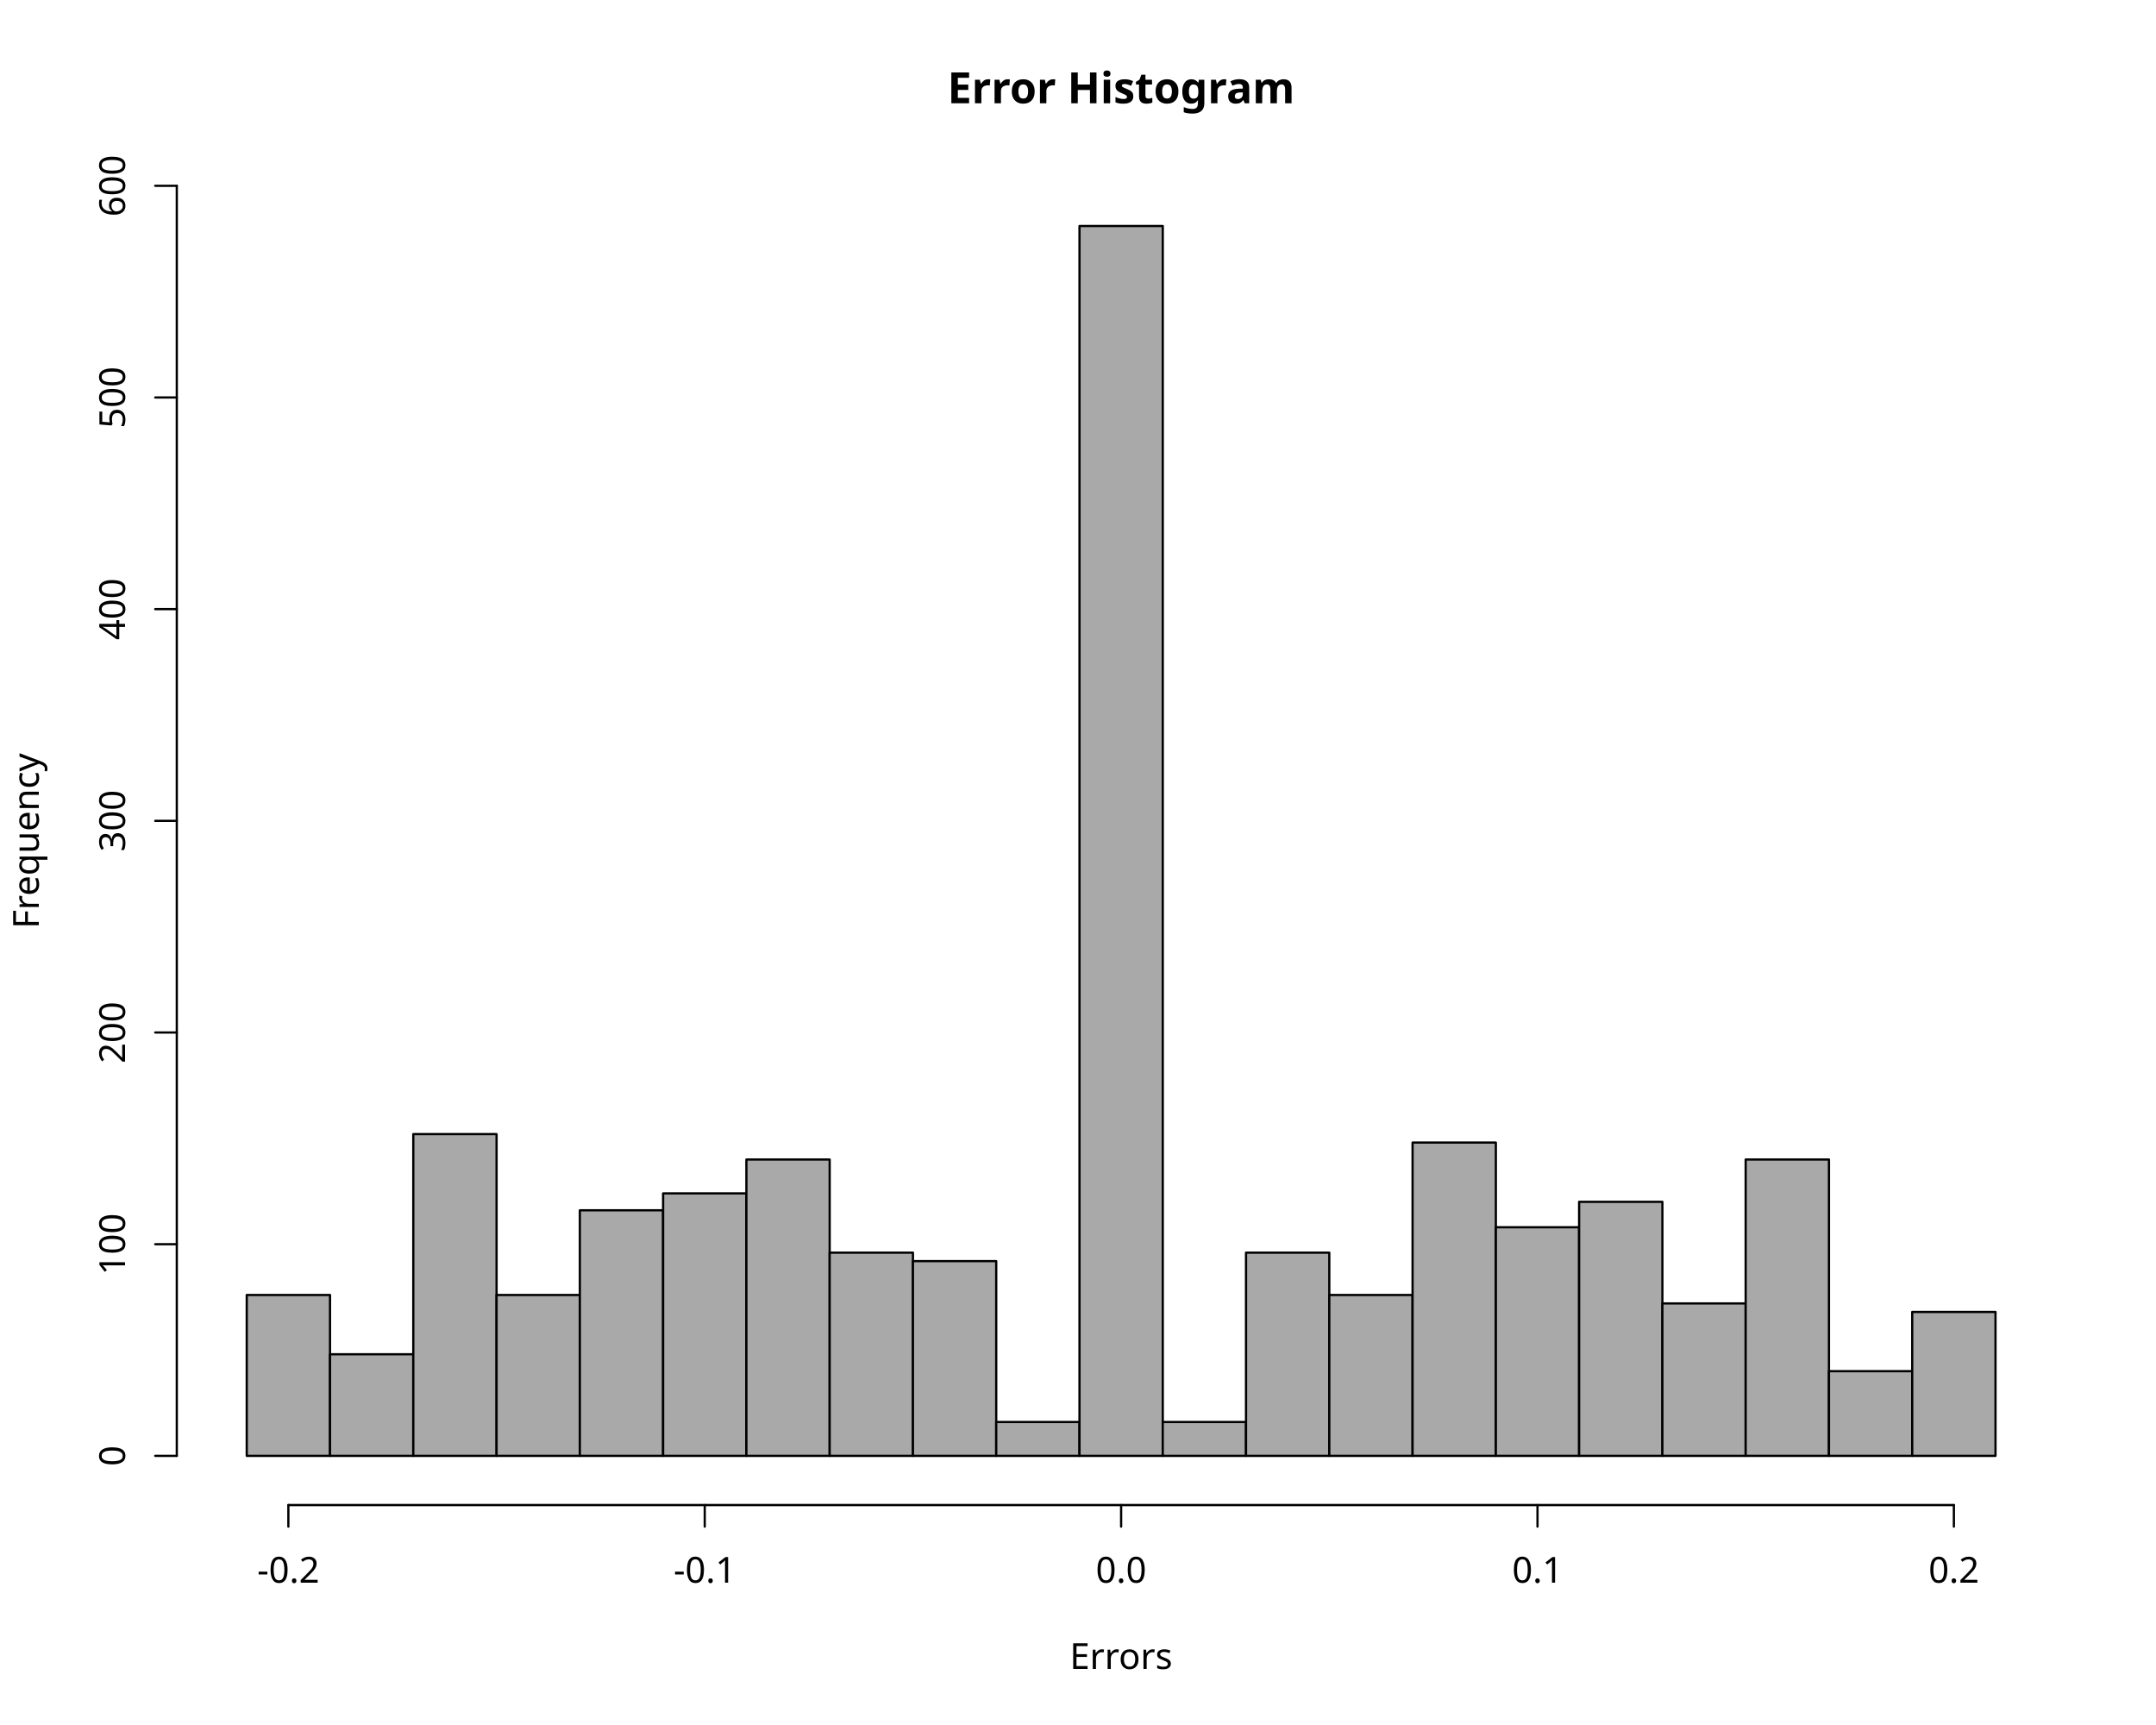
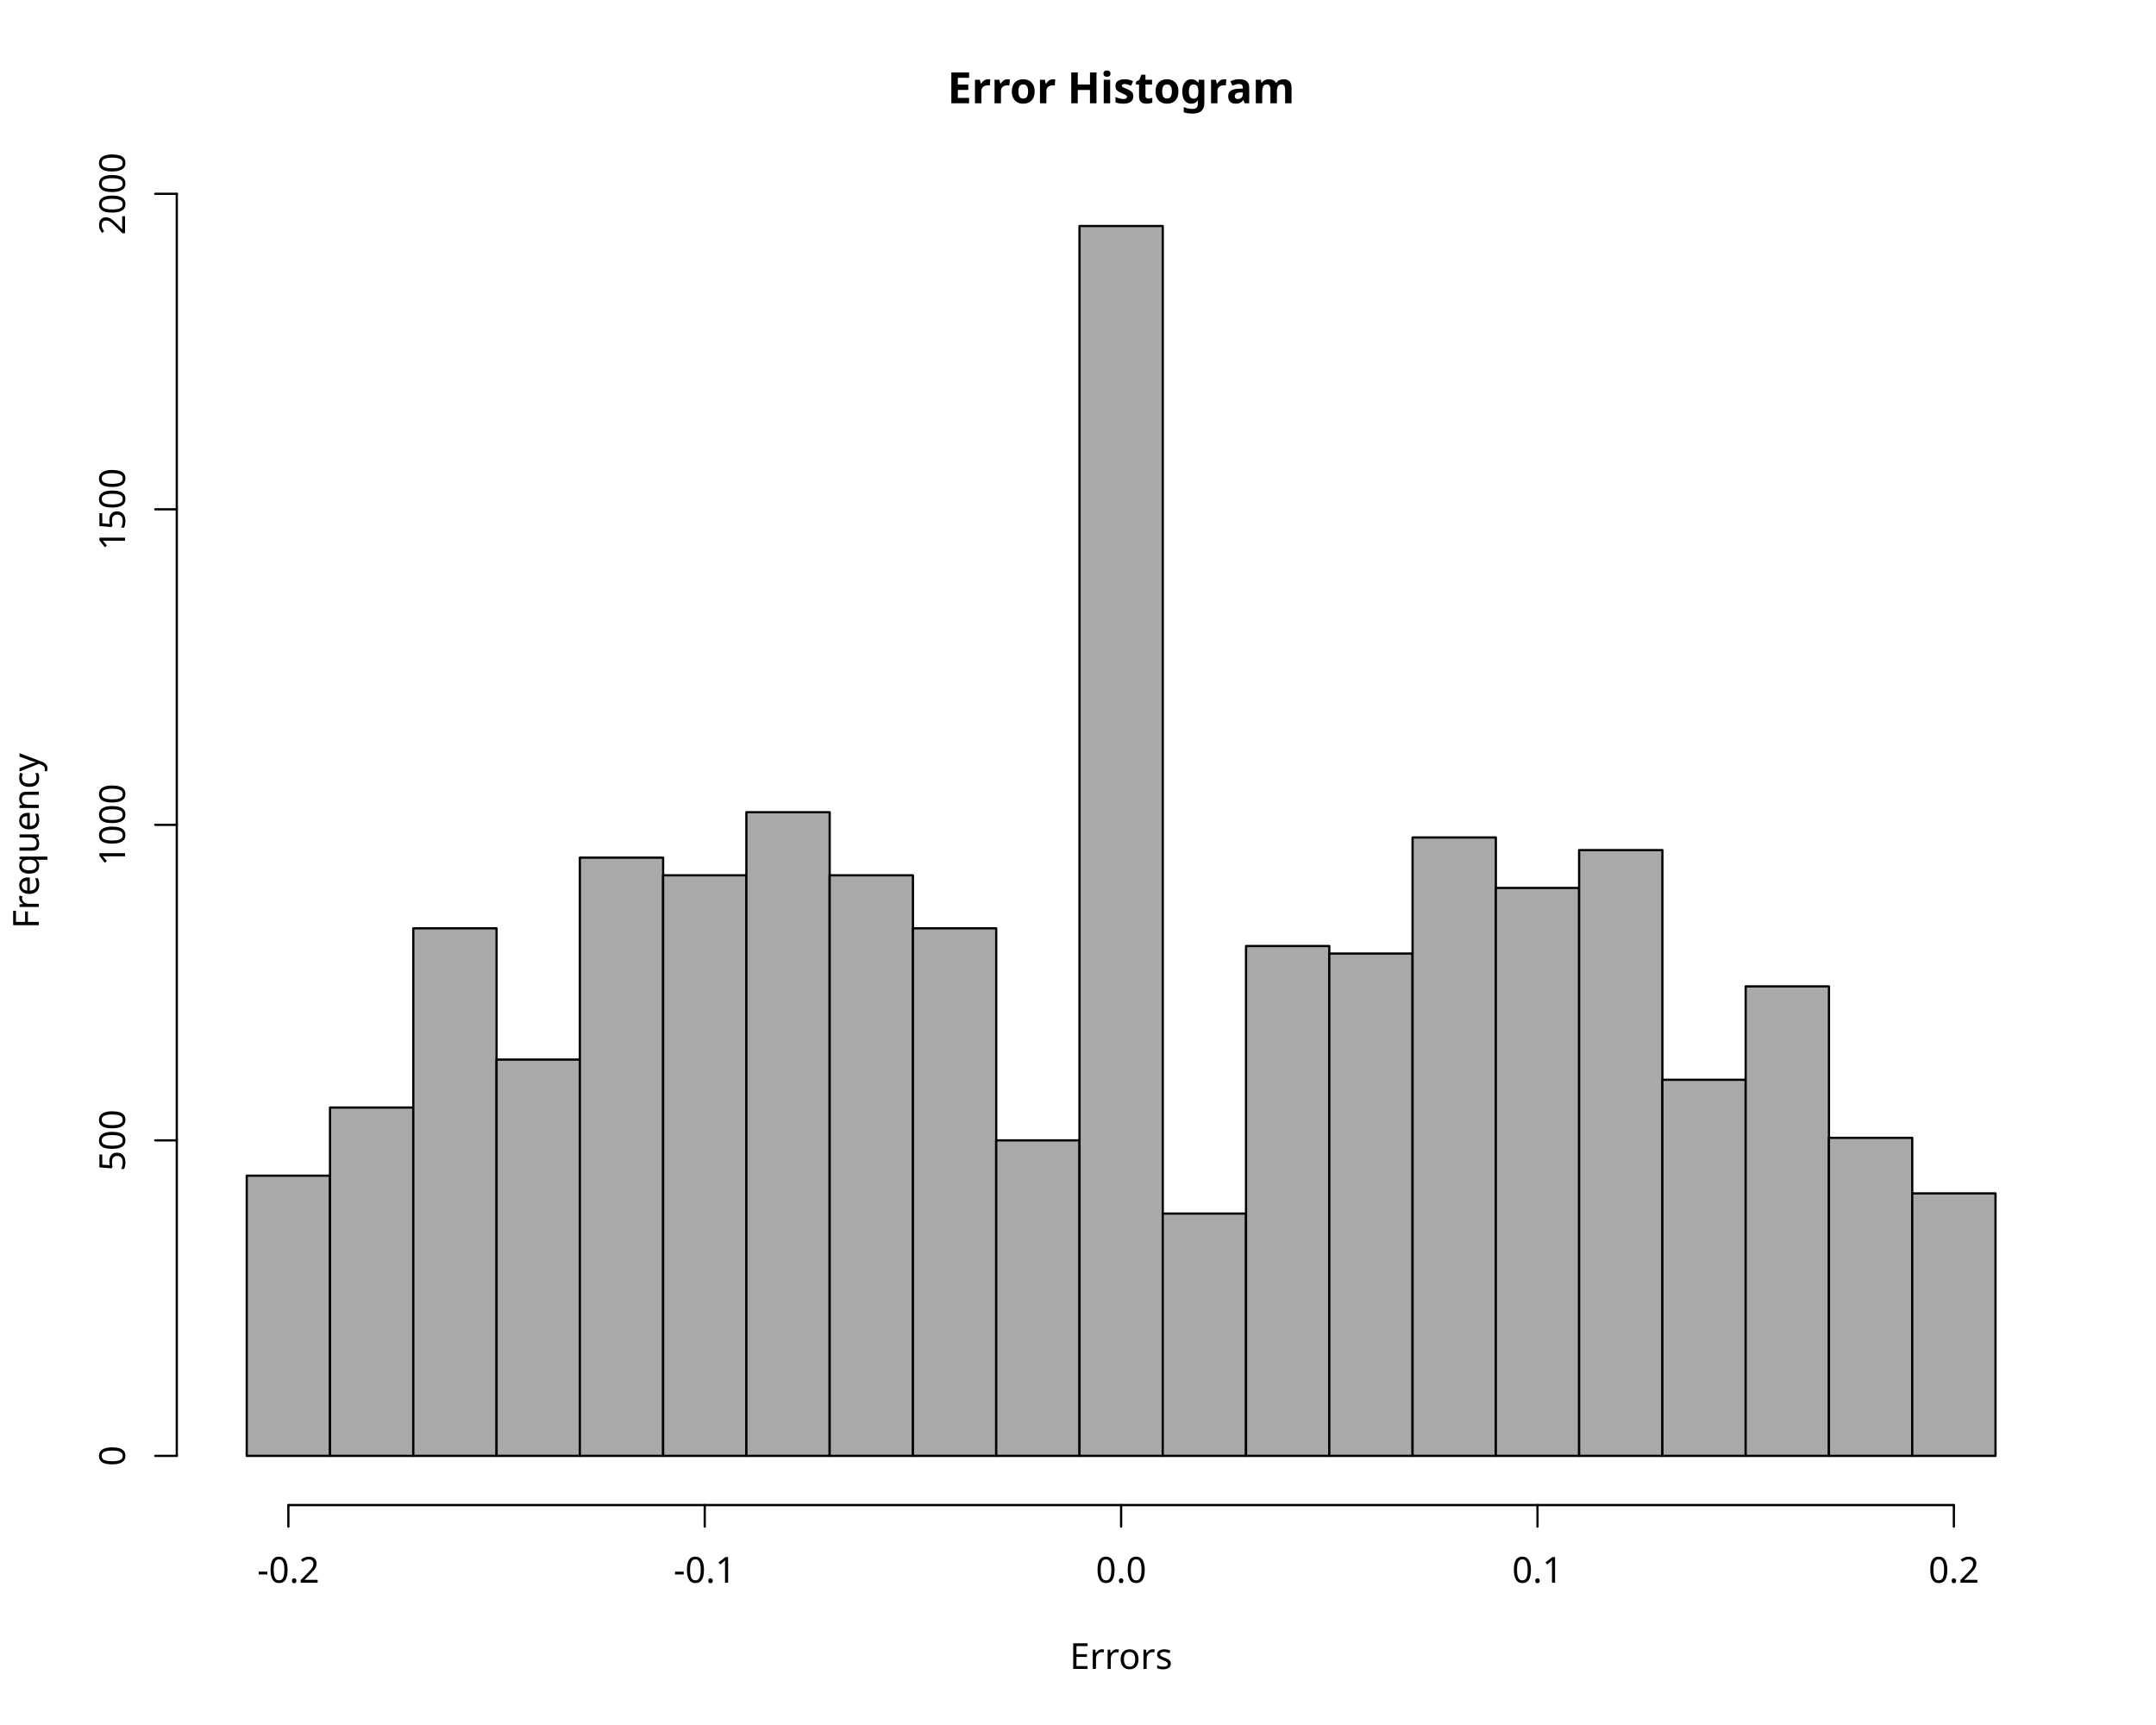
<svg xmlns="http://www.w3.org/2000/svg" class="svglite" data-engine-version="2.0" width="720.00pt" height="576.00pt" viewBox="0 0 720.00 576.00">
  <defs>
    <style type="text/css">
    .svglite line, .svglite polyline, .svglite polygon, .svglite path, .svglite rect, .svglite circle {
      fill: none;
      stroke: #000000;
      stroke-linecap: round;
      stroke-linejoin: round;
      stroke-miterlimit: 10.00;
    }
  </style>
  </defs>
  <rect width="100%" height="100%" style="stroke: none; fill: #FFFFFF;" />
  <defs>
    <clipPath id="cpMC4wMHw3MjAuMDB8MC4wMHw1NzYuMDA=">
      <rect x="0.00" y="0.00" width="720.00" height="576.00" />
    </clipPath>
  </defs>
  <g clip-path="url(#cpMC4wMHw3MjAuMDB8MC4wMHw1NzYuMDA=)">
    <text x="374.40" y="34.48" text-anchor="middle" style="font-size: 14.40px; font-weight: bold; font-family: sans;" textLength="101.63px" lengthAdjust="spacingAndGlyphs">Error Histogram</text>
    <text x="374.40" y="557.28" text-anchor="middle" style="font-size: 12.00px; font-family: sans;" textLength="32.67px" lengthAdjust="spacingAndGlyphs">Errors</text>
    <text transform="translate(12.96,280.80) rotate(-90)" text-anchor="middle" style="font-size: 12.00px; font-family: sans;" textLength="56.71px" lengthAdjust="spacingAndGlyphs">Frequency</text>
    <line x1="96.30" y1="502.56" x2="652.50" y2="502.56" style="stroke-width: 0.75;" />
    <line x1="96.30" y1="502.56" x2="96.30" y2="509.76" style="stroke-width: 0.75;" />
    <line x1="235.35" y1="502.56" x2="235.35" y2="509.76" style="stroke-width: 0.75;" />
    <line x1="374.40" y1="502.56" x2="374.40" y2="509.76" style="stroke-width: 0.75;" />
    <line x1="513.45" y1="502.56" x2="513.45" y2="509.76" style="stroke-width: 0.75;" />
    <line x1="652.50" y1="502.56" x2="652.50" y2="509.76" style="stroke-width: 0.75;" />
    <text x="96.30" y="528.48" text-anchor="middle" style="font-size: 12.00px; font-family: sans;" textLength="20.68px" lengthAdjust="spacingAndGlyphs">-0.2</text>
    <text x="235.35" y="528.48" text-anchor="middle" style="font-size: 12.00px; font-family: sans;" textLength="20.68px" lengthAdjust="spacingAndGlyphs">-0.1</text>
    <text x="374.40" y="528.48" text-anchor="middle" style="font-size: 12.00px; font-family: sans;" textLength="16.68px" lengthAdjust="spacingAndGlyphs">0.0</text>
    <text x="513.45" y="528.48" text-anchor="middle" style="font-size: 12.00px; font-family: sans;" textLength="16.68px" lengthAdjust="spacingAndGlyphs">0.1</text>
    <text x="652.50" y="528.48" text-anchor="middle" style="font-size: 12.00px; font-family: sans;" textLength="16.68px" lengthAdjust="spacingAndGlyphs">0.2</text>
-     <line x1="59.04" y1="486.13" x2="59.04" y2="62.04" style="stroke-width: 0.75;" />
+     <line x1="59.04" y1="486.13" x2="59.04" y2="64.72" style="stroke-width: 0.75;" />
    <line x1="59.04" y1="486.13" x2="51.84" y2="486.13" style="stroke-width: 0.75;" />
-     <line x1="59.04" y1="415.45" x2="51.84" y2="415.45" style="stroke-width: 0.75;" />
-     <line x1="59.04" y1="344.77" x2="51.84" y2="344.77" style="stroke-width: 0.75;" />
-     <line x1="59.04" y1="274.09" x2="51.84" y2="274.09" style="stroke-width: 0.75;" />
-     <line x1="59.04" y1="203.40" x2="51.84" y2="203.40" style="stroke-width: 0.75;" />
-     <line x1="59.04" y1="132.72" x2="51.84" y2="132.72" style="stroke-width: 0.75;" />
-     <line x1="59.04" y1="62.04" x2="51.84" y2="62.04" style="stroke-width: 0.75;" />
+     <line x1="59.04" y1="380.78" x2="51.84" y2="380.78" style="stroke-width: 0.75;" />
+     <line x1="59.04" y1="275.43" x2="51.84" y2="275.43" style="stroke-width: 0.75;" />
+     <line x1="59.04" y1="170.07" x2="51.84" y2="170.07" style="stroke-width: 0.75;" />
+     <line x1="59.04" y1="64.72" x2="51.84" y2="64.72" style="stroke-width: 0.75;" />
    <text transform="translate(41.76,486.13) rotate(-90)" text-anchor="middle" style="font-size: 12.00px; font-family: sans;" textLength="6.67px" lengthAdjust="spacingAndGlyphs">0</text>
-     <text transform="translate(41.76,415.45) rotate(-90)" text-anchor="middle" style="font-size: 12.00px; font-family: sans;" textLength="20.02px" lengthAdjust="spacingAndGlyphs">100</text>
-     <text transform="translate(41.76,344.77) rotate(-90)" text-anchor="middle" style="font-size: 12.00px; font-family: sans;" textLength="20.02px" lengthAdjust="spacingAndGlyphs">200</text>
-     <text transform="translate(41.76,274.09) rotate(-90)" text-anchor="middle" style="font-size: 12.00px; font-family: sans;" textLength="20.02px" lengthAdjust="spacingAndGlyphs">300</text>
-     <text transform="translate(41.76,203.40) rotate(-90)" text-anchor="middle" style="font-size: 12.00px; font-family: sans;" textLength="20.02px" lengthAdjust="spacingAndGlyphs">400</text>
-     <text transform="translate(41.76,132.72) rotate(-90)" text-anchor="middle" style="font-size: 12.00px; font-family: sans;" textLength="20.02px" lengthAdjust="spacingAndGlyphs">500</text>
-     <text transform="translate(41.76,62.04) rotate(-90)" text-anchor="middle" style="font-size: 12.00px; font-family: sans;" textLength="20.02px" lengthAdjust="spacingAndGlyphs">600</text>
+     <text transform="translate(41.76,380.78) rotate(-90)" text-anchor="middle" style="font-size: 12.00px; font-family: sans;" textLength="20.02px" lengthAdjust="spacingAndGlyphs">500</text>
+     <text transform="translate(41.76,275.43) rotate(-90)" text-anchor="middle" style="font-size: 12.00px; font-family: sans;" textLength="26.70px" lengthAdjust="spacingAndGlyphs">1000</text>
+     <text transform="translate(41.76,170.07) rotate(-90)" text-anchor="middle" style="font-size: 12.00px; font-family: sans;" textLength="26.70px" lengthAdjust="spacingAndGlyphs">1500</text>
+     <text transform="translate(41.76,64.72) rotate(-90)" text-anchor="middle" style="font-size: 12.00px; font-family: sans;" textLength="26.70px" lengthAdjust="spacingAndGlyphs">2000</text>
  </g>
  <defs>
    <clipPath id="cpNTkuMDR8Njg5Ljc2fDU5LjA0fDUwMi41Ng==">
      <rect x="59.04" y="59.04" width="630.72" height="443.52" />
    </clipPath>
  </defs>
  <g clip-path="url(#cpNTkuMDR8Njg5Ljc2fDU5LjA0fDUwMi41Ng==)">
-     <rect x="82.40" y="432.41" width="27.81" height="53.72" style="stroke-width: 0.75; fill: #A9A9A9;" />
-     <rect x="110.21" y="452.21" width="27.81" height="33.93" style="stroke-width: 0.75; fill: #A9A9A9;" />
-     <rect x="138.02" y="378.70" width="27.81" height="107.44" style="stroke-width: 0.75; fill: #A9A9A9;" />
-     <rect x="165.83" y="432.41" width="27.81" height="53.72" style="stroke-width: 0.75; fill: #A9A9A9;" />
-     <rect x="193.64" y="404.14" width="27.81" height="81.99" style="stroke-width: 0.75; fill: #A9A9A9;" />
-     <rect x="221.45" y="398.49" width="27.81" height="87.65" style="stroke-width: 0.75; fill: #A9A9A9;" />
-     <rect x="249.26" y="387.18" width="27.81" height="98.96" style="stroke-width: 0.75; fill: #A9A9A9;" />
-     <rect x="277.07" y="418.28" width="27.81" height="67.86" style="stroke-width: 0.75; fill: #A9A9A9;" />
-     <rect x="304.88" y="421.11" width="27.81" height="65.03" style="stroke-width: 0.75; fill: #A9A9A9;" />
-     <rect x="332.69" y="474.82" width="27.81" height="11.31" style="stroke-width: 0.75; fill: #A9A9A9;" />
+     <rect x="82.40" y="392.58" width="27.81" height="93.55" style="stroke-width: 0.75; fill: #A9A9A9;" />
+     <rect x="110.21" y="369.82" width="27.81" height="116.31" style="stroke-width: 0.75; fill: #A9A9A9;" />
+     <rect x="138.02" y="309.98" width="27.81" height="176.15" style="stroke-width: 0.75; fill: #A9A9A9;" />
+     <rect x="165.83" y="353.81" width="27.81" height="132.32" style="stroke-width: 0.75; fill: #A9A9A9;" />
+     <rect x="193.64" y="286.38" width="27.81" height="199.75" style="stroke-width: 0.75; fill: #A9A9A9;" />
+     <rect x="221.45" y="292.28" width="27.81" height="193.85" style="stroke-width: 0.75; fill: #A9A9A9;" />
+     <rect x="249.26" y="271.21" width="27.81" height="214.92" style="stroke-width: 0.75; fill: #A9A9A9;" />
+     <rect x="277.07" y="292.28" width="27.81" height="193.85" style="stroke-width: 0.75; fill: #A9A9A9;" />
+     <rect x="304.88" y="309.98" width="27.81" height="176.15" style="stroke-width: 0.75; fill: #A9A9A9;" />
+     <rect x="332.69" y="380.78" width="27.81" height="105.35" style="stroke-width: 0.75; fill: #A9A9A9;" />
    <rect x="360.50" y="75.47" width="27.81" height="410.67" style="stroke-width: 0.75; fill: #A9A9A9;" />
-     <rect x="388.30" y="474.82" width="27.81" height="11.31" style="stroke-width: 0.75; fill: #A9A9A9;" />
-     <rect x="416.11" y="418.28" width="27.81" height="67.86" style="stroke-width: 0.75; fill: #A9A9A9;" />
-     <rect x="443.92" y="432.41" width="27.81" height="53.72" style="stroke-width: 0.75; fill: #A9A9A9;" />
-     <rect x="471.73" y="381.52" width="27.81" height="104.61" style="stroke-width: 0.75; fill: #A9A9A9;" />
-     <rect x="499.54" y="409.80" width="27.81" height="76.34" style="stroke-width: 0.75; fill: #A9A9A9;" />
-     <rect x="527.35" y="401.31" width="27.81" height="84.82" style="stroke-width: 0.75; fill: #A9A9A9;" />
-     <rect x="555.16" y="435.24" width="27.81" height="50.89" style="stroke-width: 0.75; fill: #A9A9A9;" />
-     <rect x="582.97" y="387.18" width="27.81" height="98.96" style="stroke-width: 0.75; fill: #A9A9A9;" />
-     <rect x="610.78" y="457.86" width="27.81" height="28.27" style="stroke-width: 0.75; fill: #A9A9A9;" />
-     <rect x="638.59" y="438.07" width="27.81" height="48.06" style="stroke-width: 0.75; fill: #A9A9A9;" />
+     <rect x="388.30" y="405.22" width="27.81" height="80.91" style="stroke-width: 0.75; fill: #A9A9A9;" />
+     <rect x="416.11" y="315.88" width="27.81" height="170.25" style="stroke-width: 0.75; fill: #A9A9A9;" />
+     <rect x="443.92" y="318.41" width="27.81" height="167.72" style="stroke-width: 0.75; fill: #A9A9A9;" />
+     <rect x="471.73" y="279.64" width="27.81" height="206.49" style="stroke-width: 0.75; fill: #A9A9A9;" />
+     <rect x="499.54" y="296.50" width="27.81" height="189.64" style="stroke-width: 0.75; fill: #A9A9A9;" />
+     <rect x="527.35" y="283.86" width="27.81" height="202.28" style="stroke-width: 0.75; fill: #A9A9A9;" />
+     <rect x="555.16" y="360.55" width="27.81" height="125.58" style="stroke-width: 0.75; fill: #A9A9A9;" />
+     <rect x="582.97" y="329.37" width="27.81" height="156.77" style="stroke-width: 0.75; fill: #A9A9A9;" />
+     <rect x="610.78" y="379.94" width="27.81" height="106.20" style="stroke-width: 0.75; fill: #A9A9A9;" />
+     <rect x="638.59" y="398.48" width="27.81" height="87.65" style="stroke-width: 0.75; fill: #A9A9A9;" />
  </g>
</svg>
